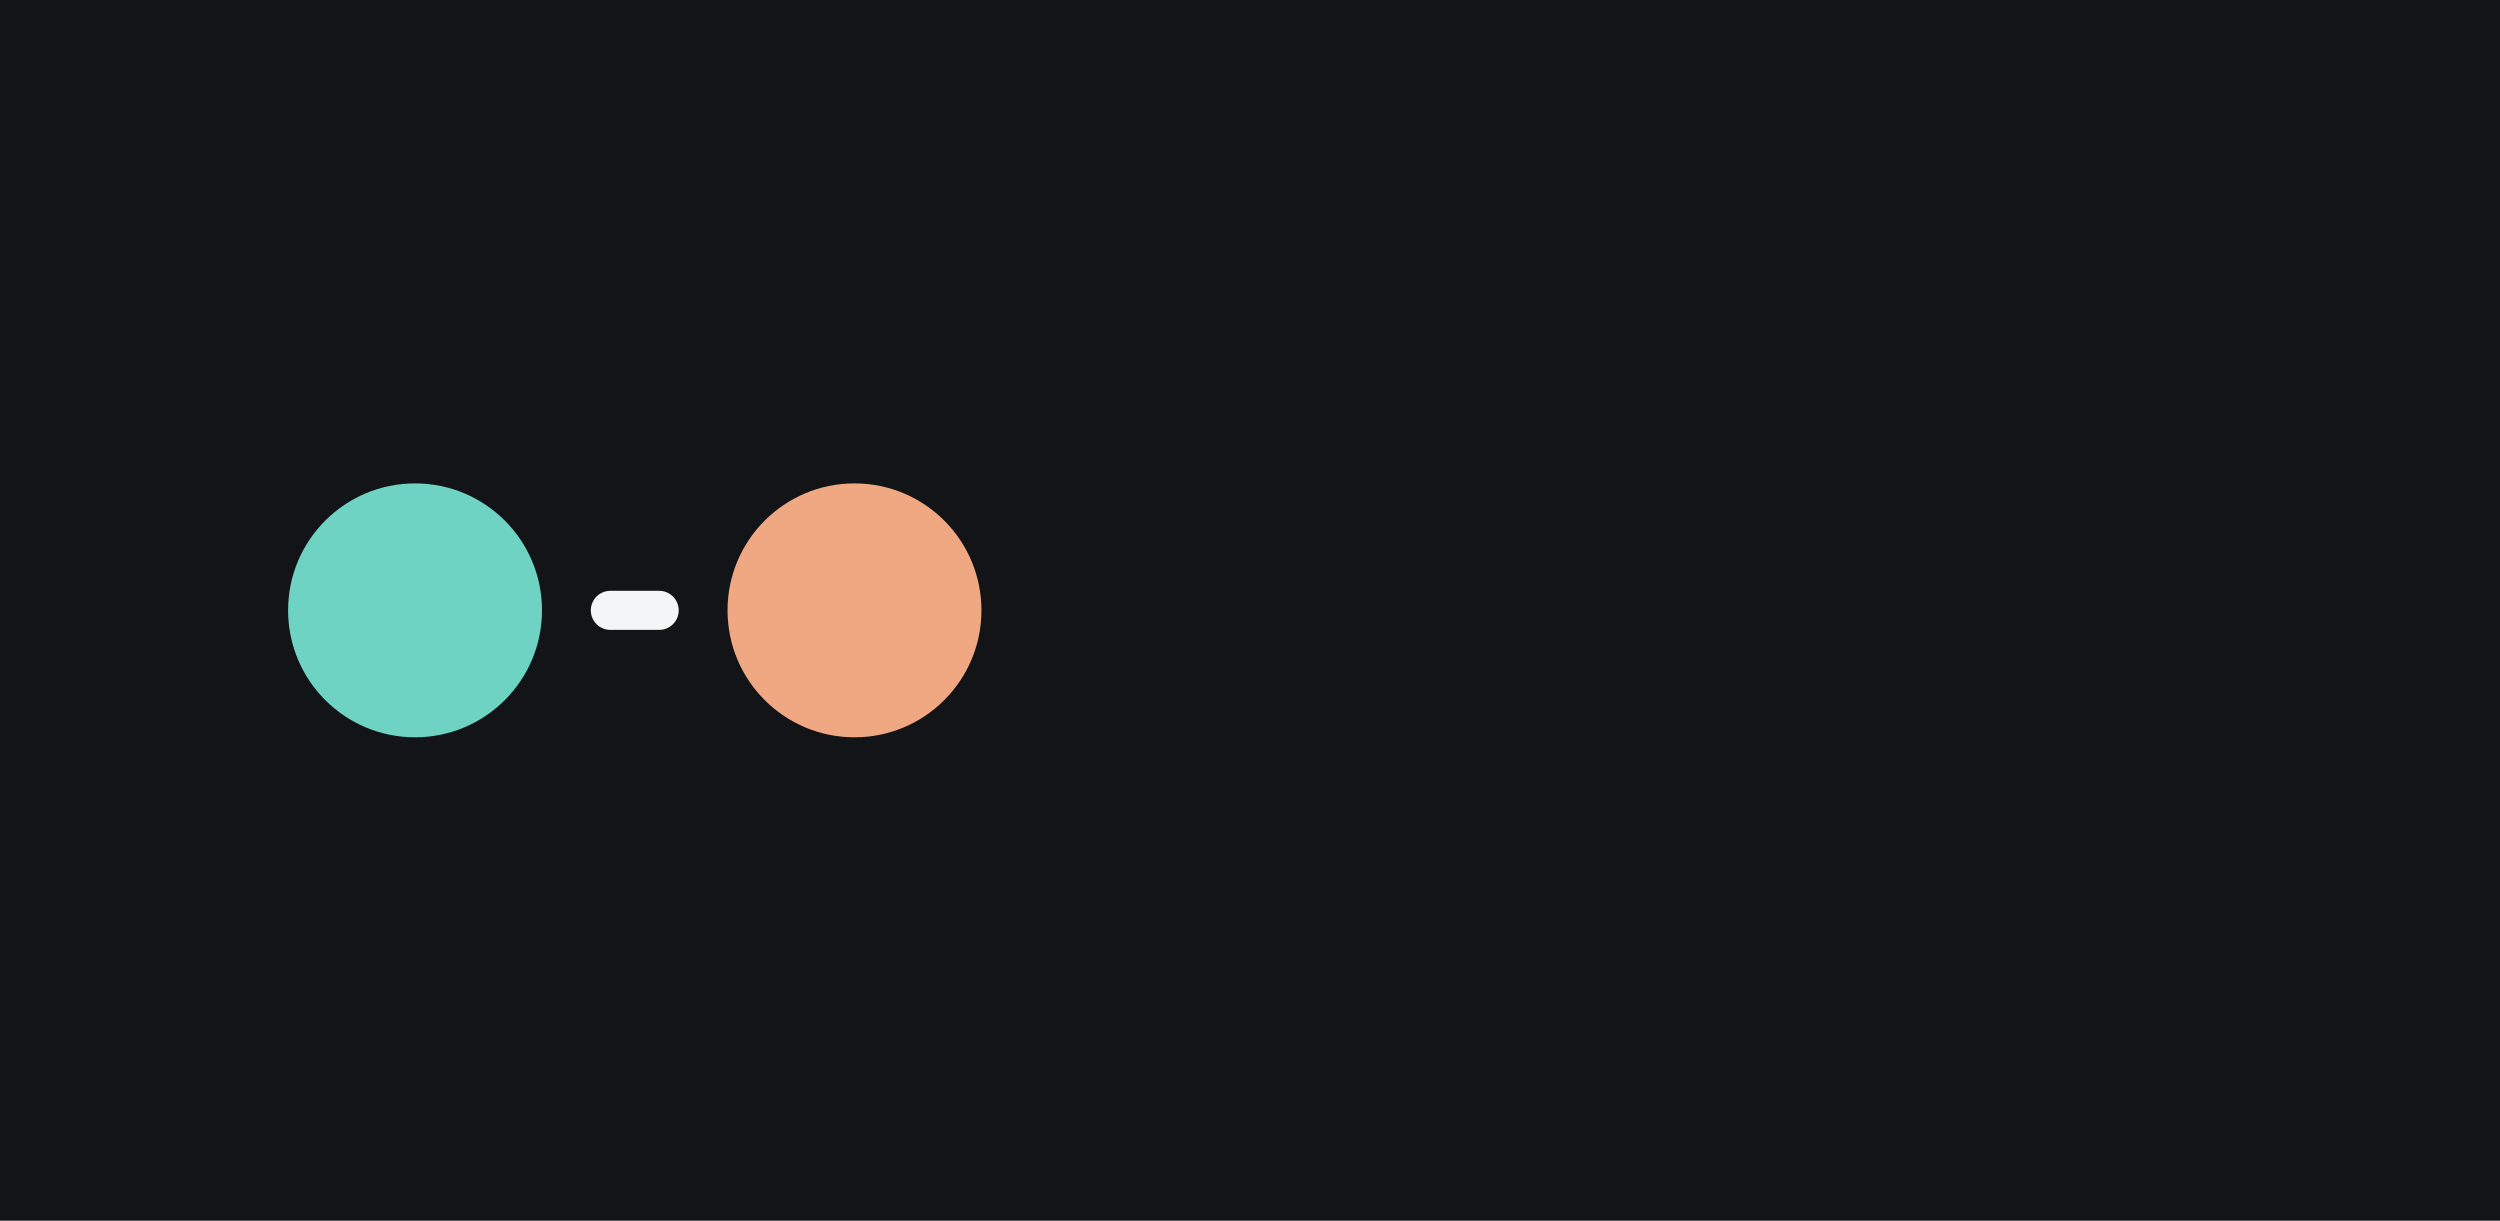
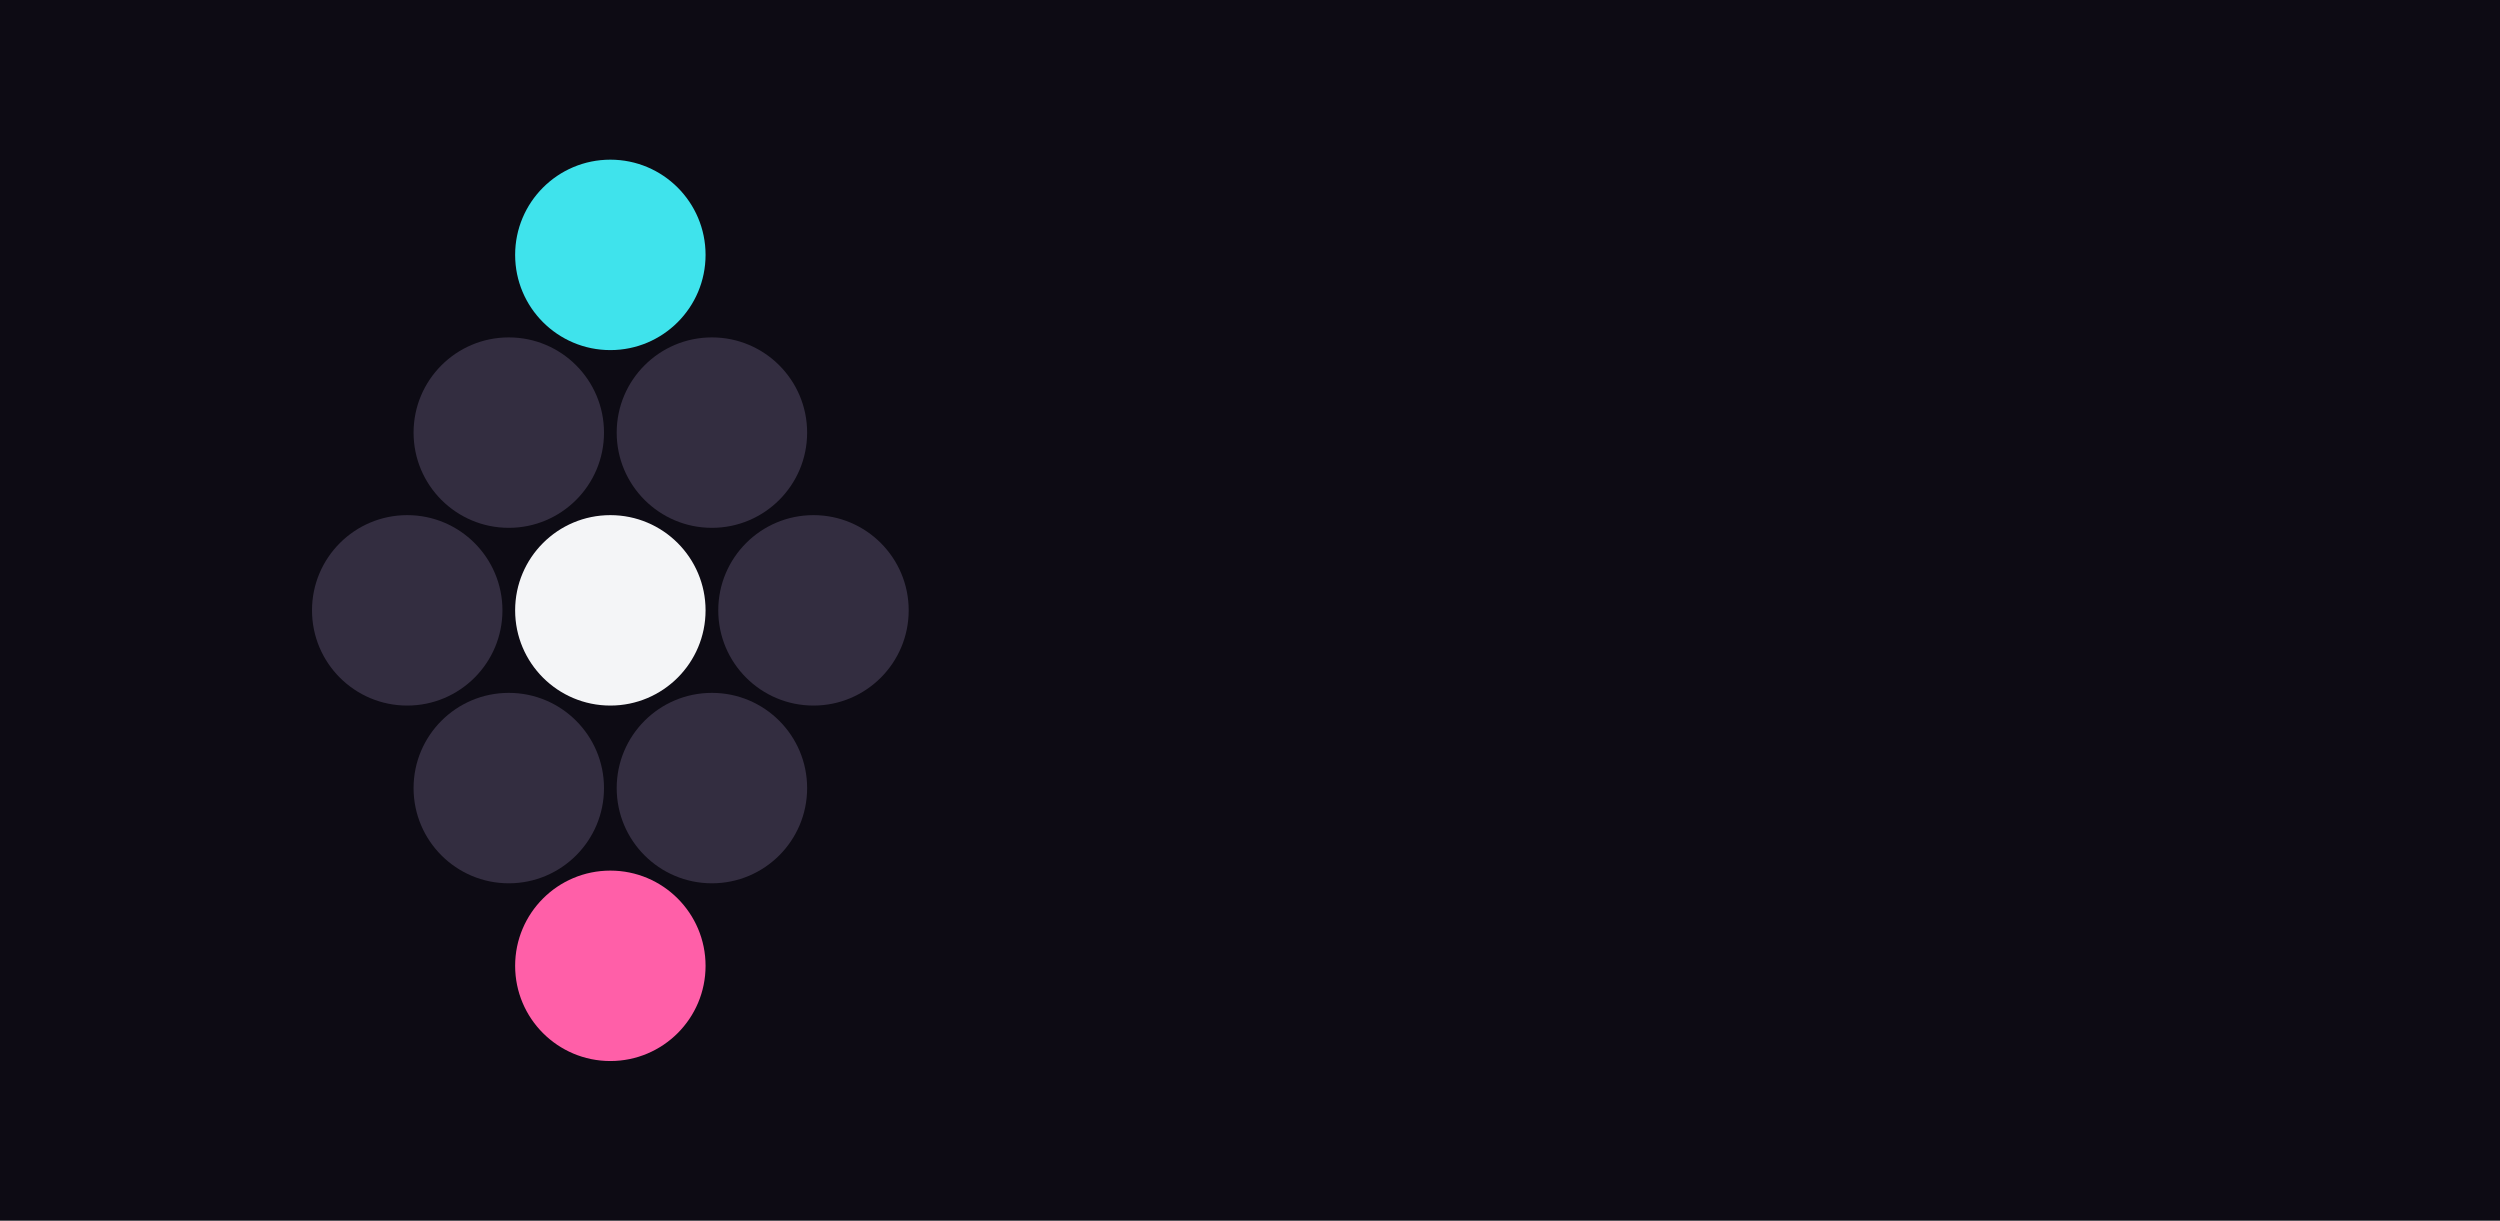
<svg xmlns="http://www.w3.org/2000/svg" width="1024" height="500" viewBox="0 0 1024 500">
-   <rect width="1024" height="500" fill="#131418" />
-   <circle cx="170" cy="250" r="52" fill="#6FD3C4" />
-   <circle cx="350" cy="250" r="52" fill="#F0A883" />
-   <rect x="242" y="242" width="36" height="16" rx="8" fill="#F4F5F7" />
+   <rect width="1024" height="500" fill="#0D0B14" />
+   <circle cx="250" cy="104.4" r="39" fill="#3FE3EC" />
+   <circle cx="208.4" cy="177.2" r="39" fill="#332D40" />
+   <circle cx="291.6" cy="177.2" r="39" fill="#332D40" />
+   <circle cx="166.8" cy="250" r="39" fill="#332D40" />
+   <circle cx="250" cy="250" r="39" fill="#F4F5F7" />
+   <circle cx="333.2" cy="250" r="39" fill="#332D40" />
+   <circle cx="208.4" cy="322.8" r="39" fill="#332D40" />
+   <circle cx="291.6" cy="322.8" r="39" fill="#332D40" />
+   <circle cx="250" cy="395.6" r="39" fill="#FF5FA8" />
</svg>
